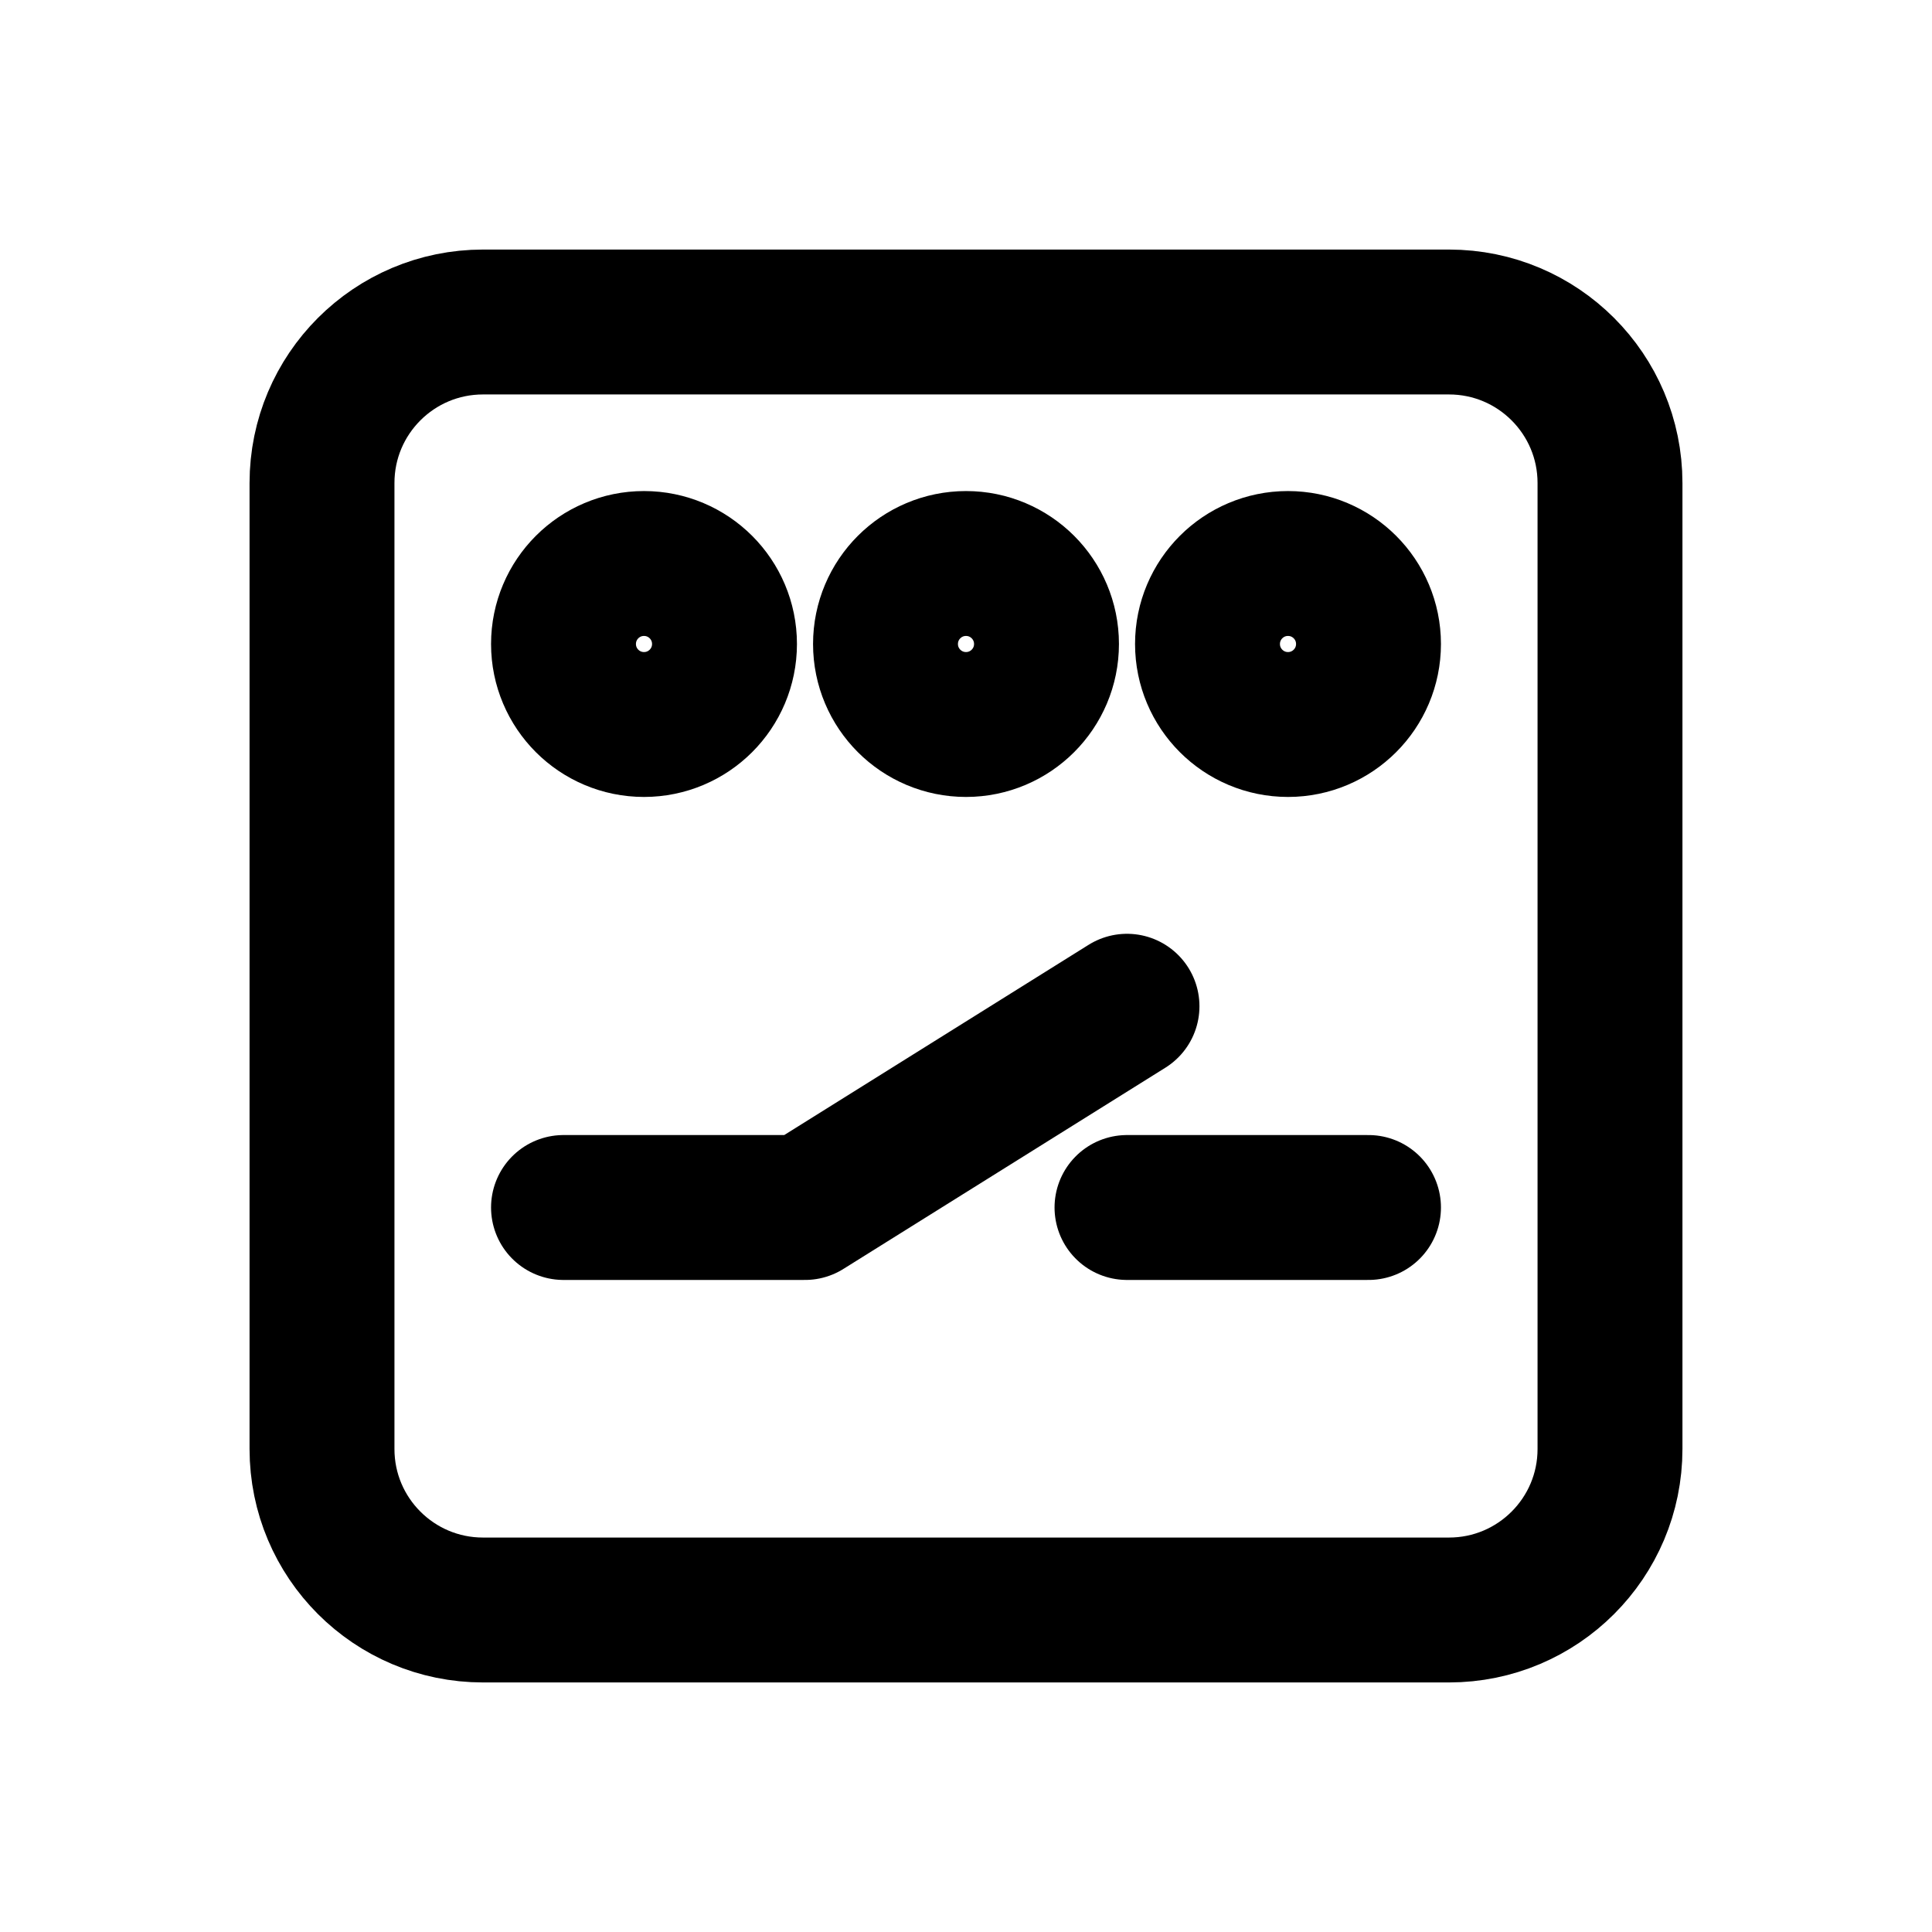
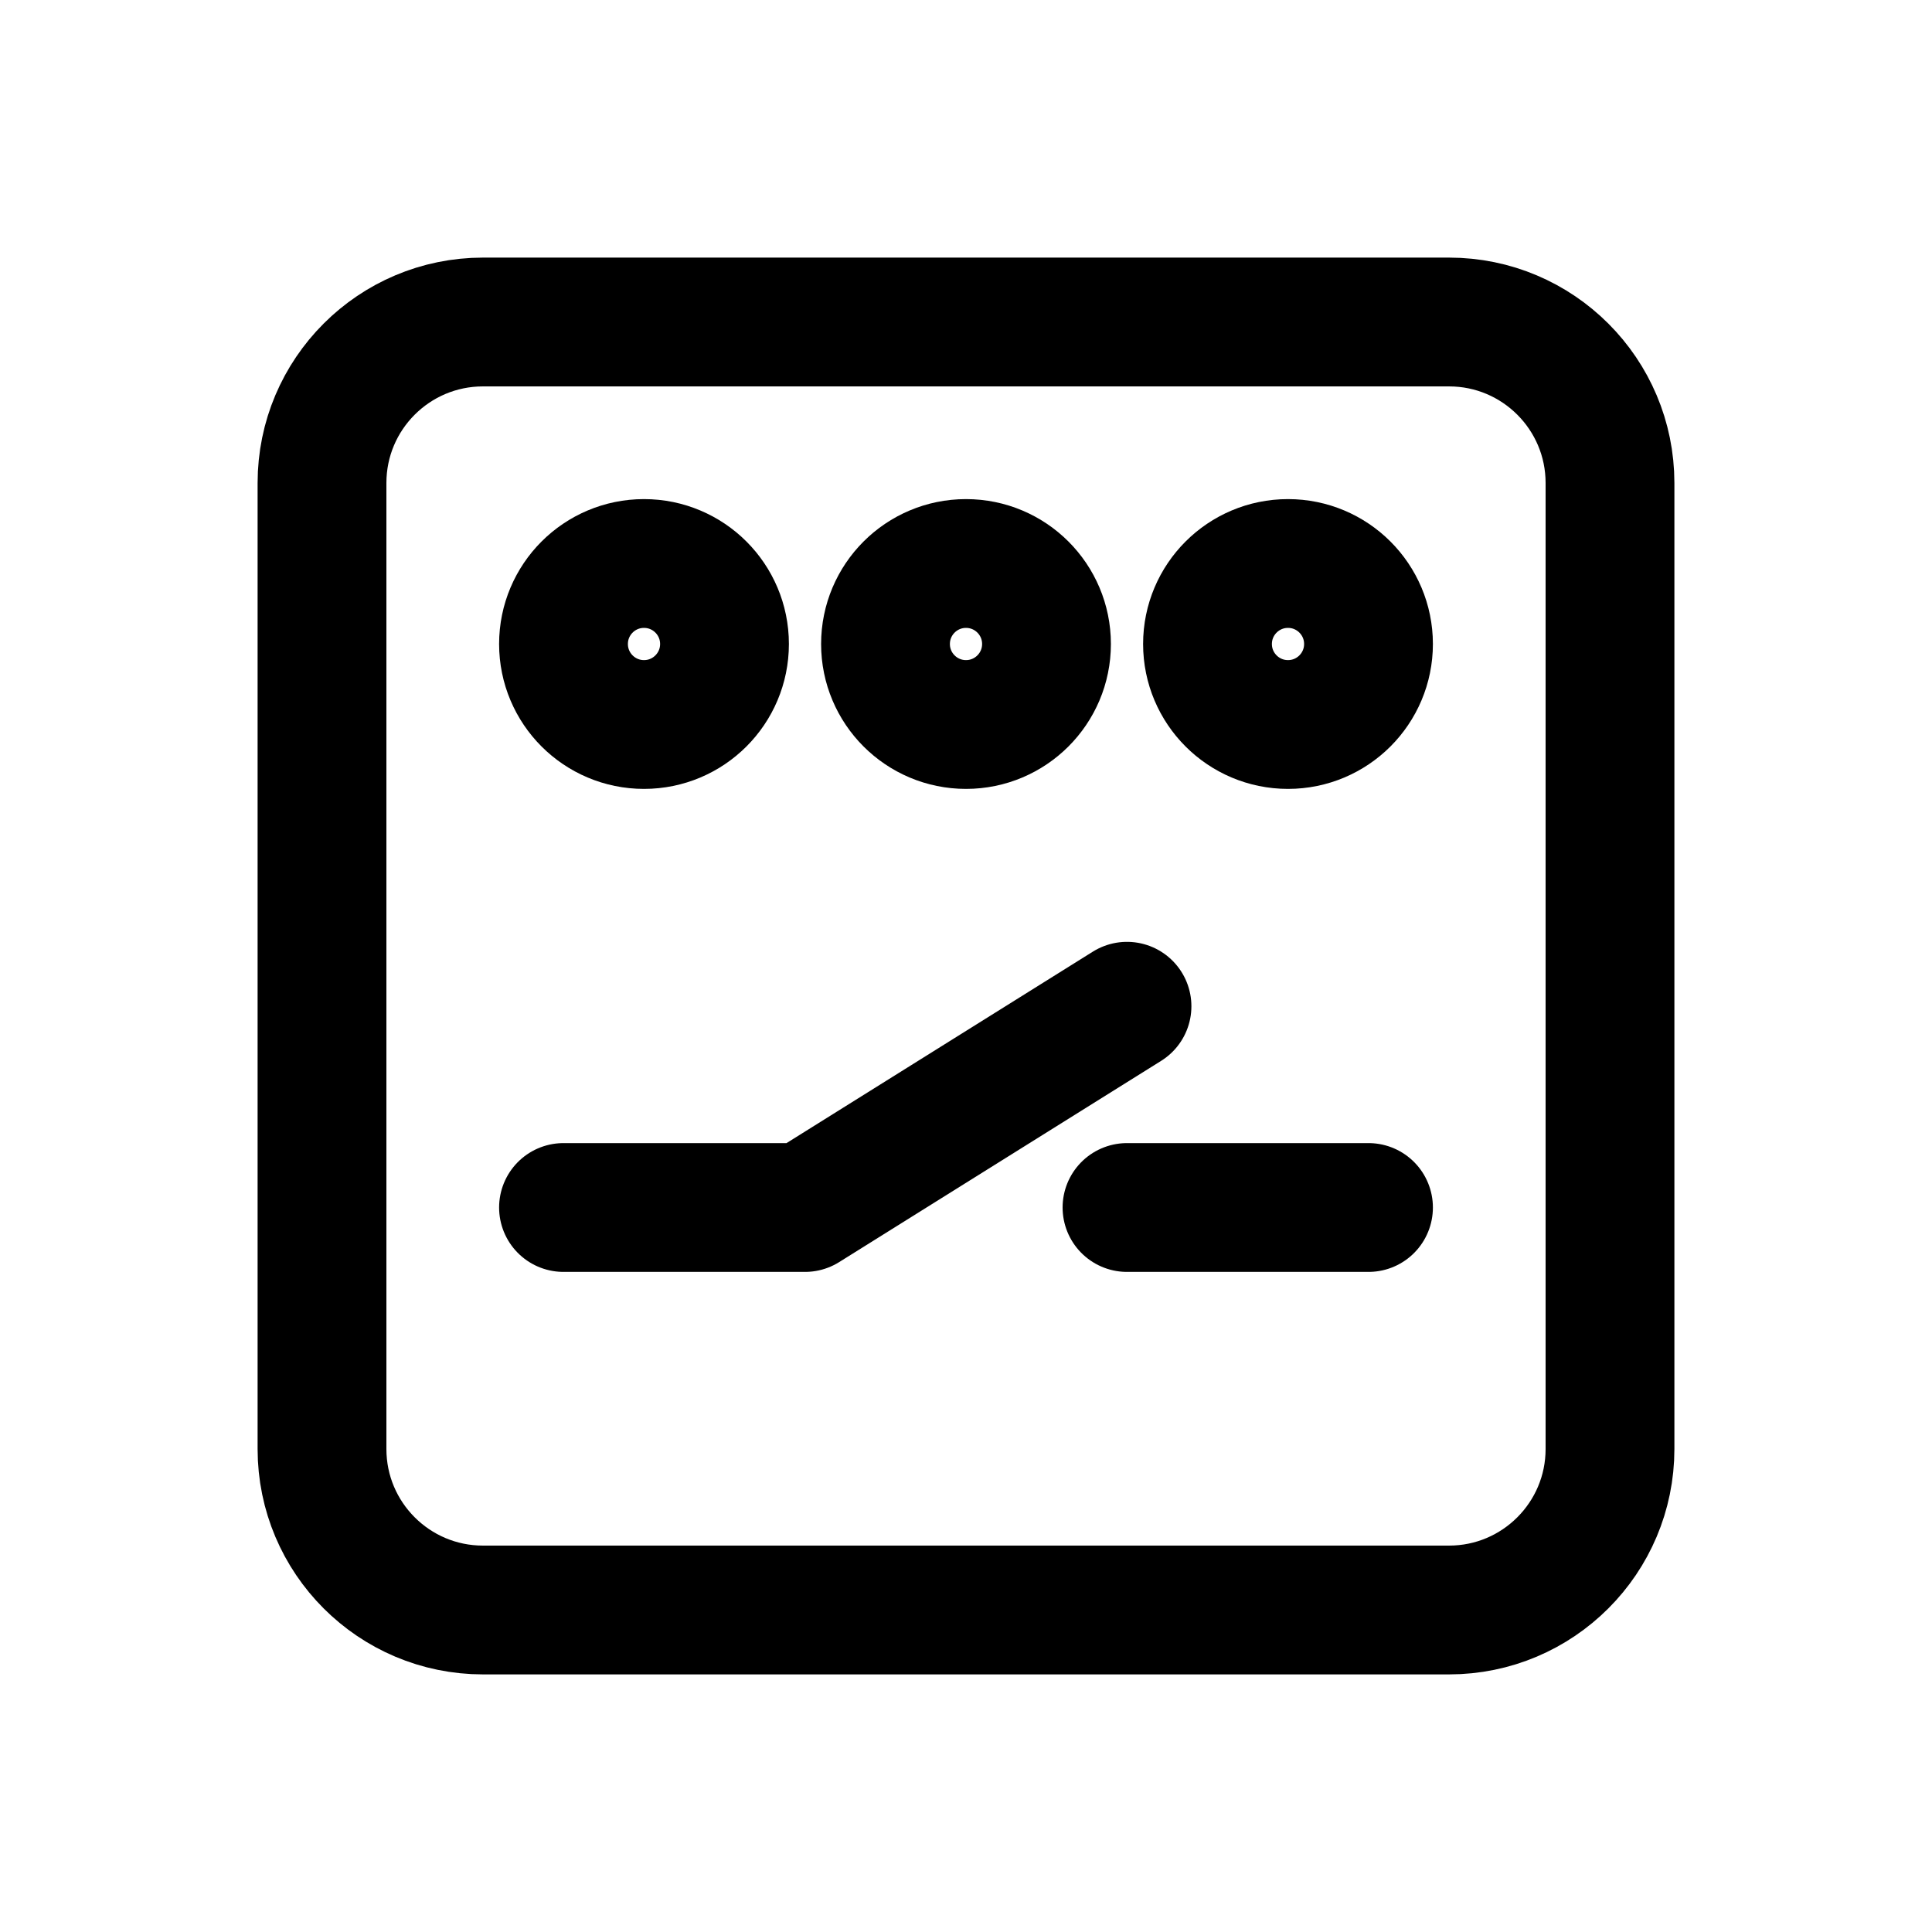
- <svg xmlns="http://www.w3.org/2000/svg" viewBox="0 0 24 24" fill="none" stroke="currentColor" stroke-width="1.8" stroke-linecap="round" stroke-linejoin="round">
+ <svg xmlns="http://www.w3.org/2000/svg" viewBox="0 0 24 24" fill="none" stroke="currentColor" stroke-width="1.6" stroke-linecap="round" stroke-linejoin="round">
  <rect x="4" y="4" width="16" height="16" rx="2" />
  <circle cx="8" cy="8" r="1" />
  <circle cx="12" cy="8" r="1" />
  <circle cx="16" cy="8" r="1" />
  <path d="M7 15 h3 l4 -2.5 M14 15 h3" />
</svg>
